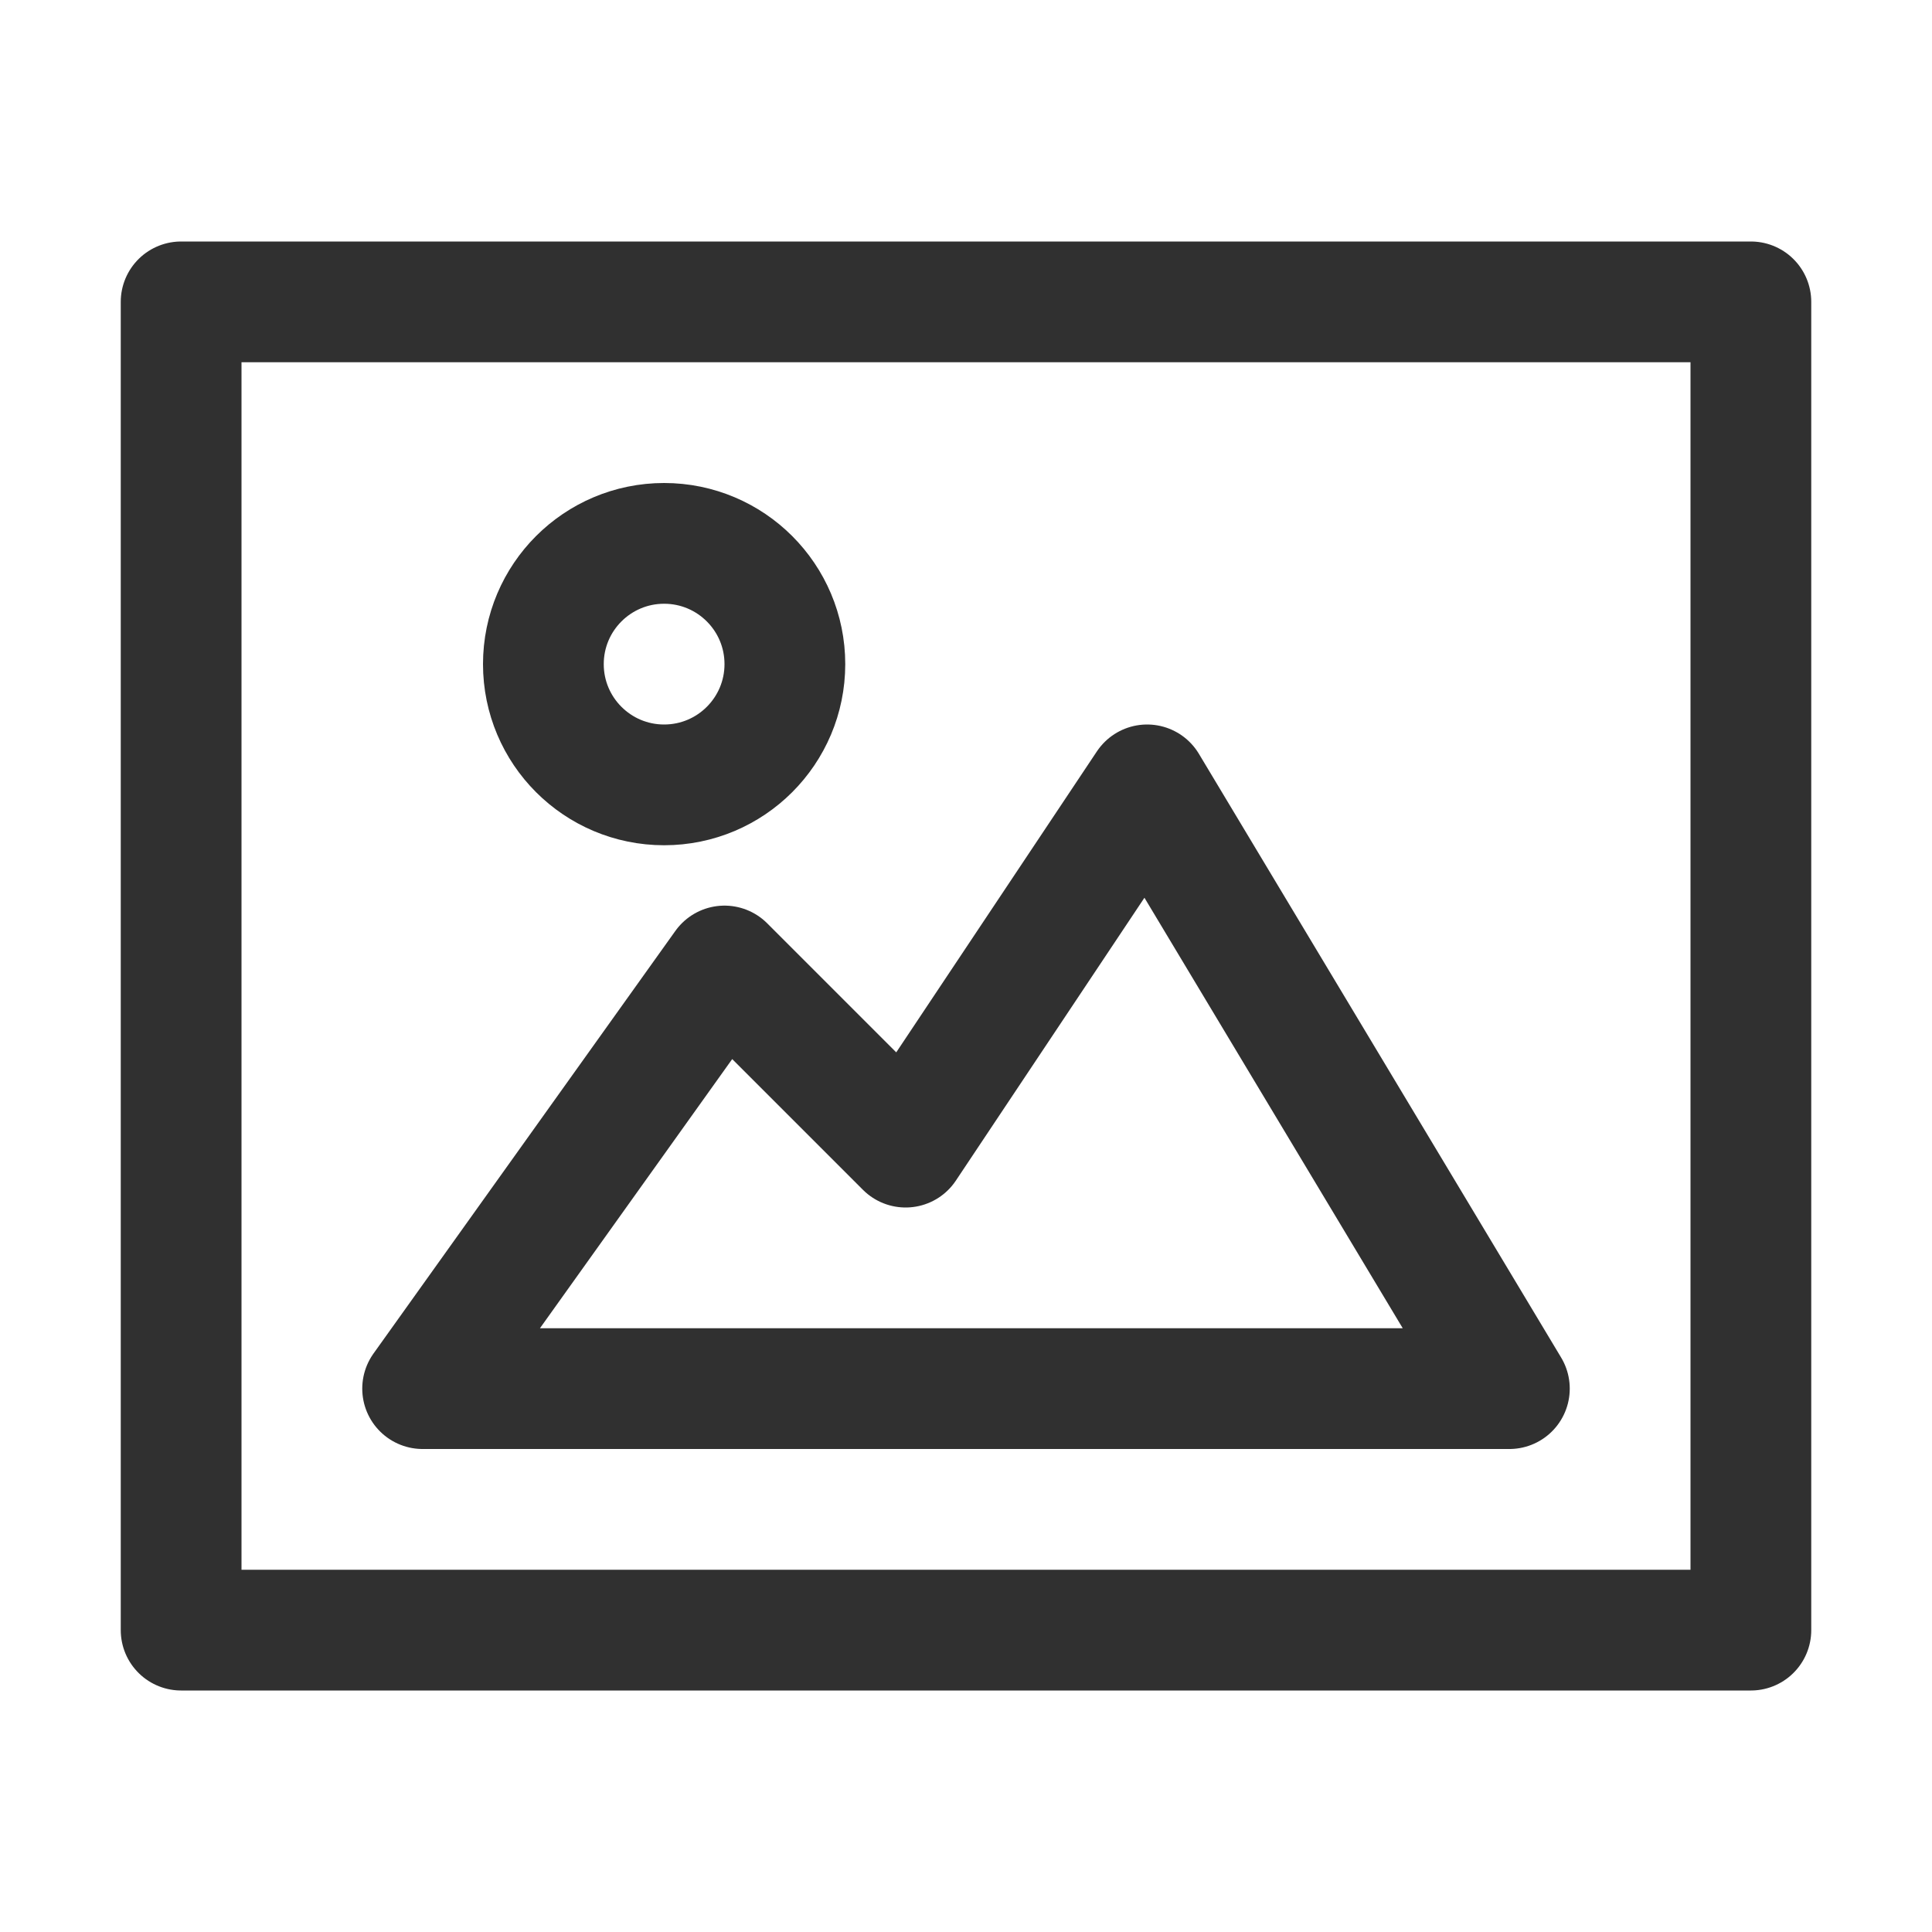
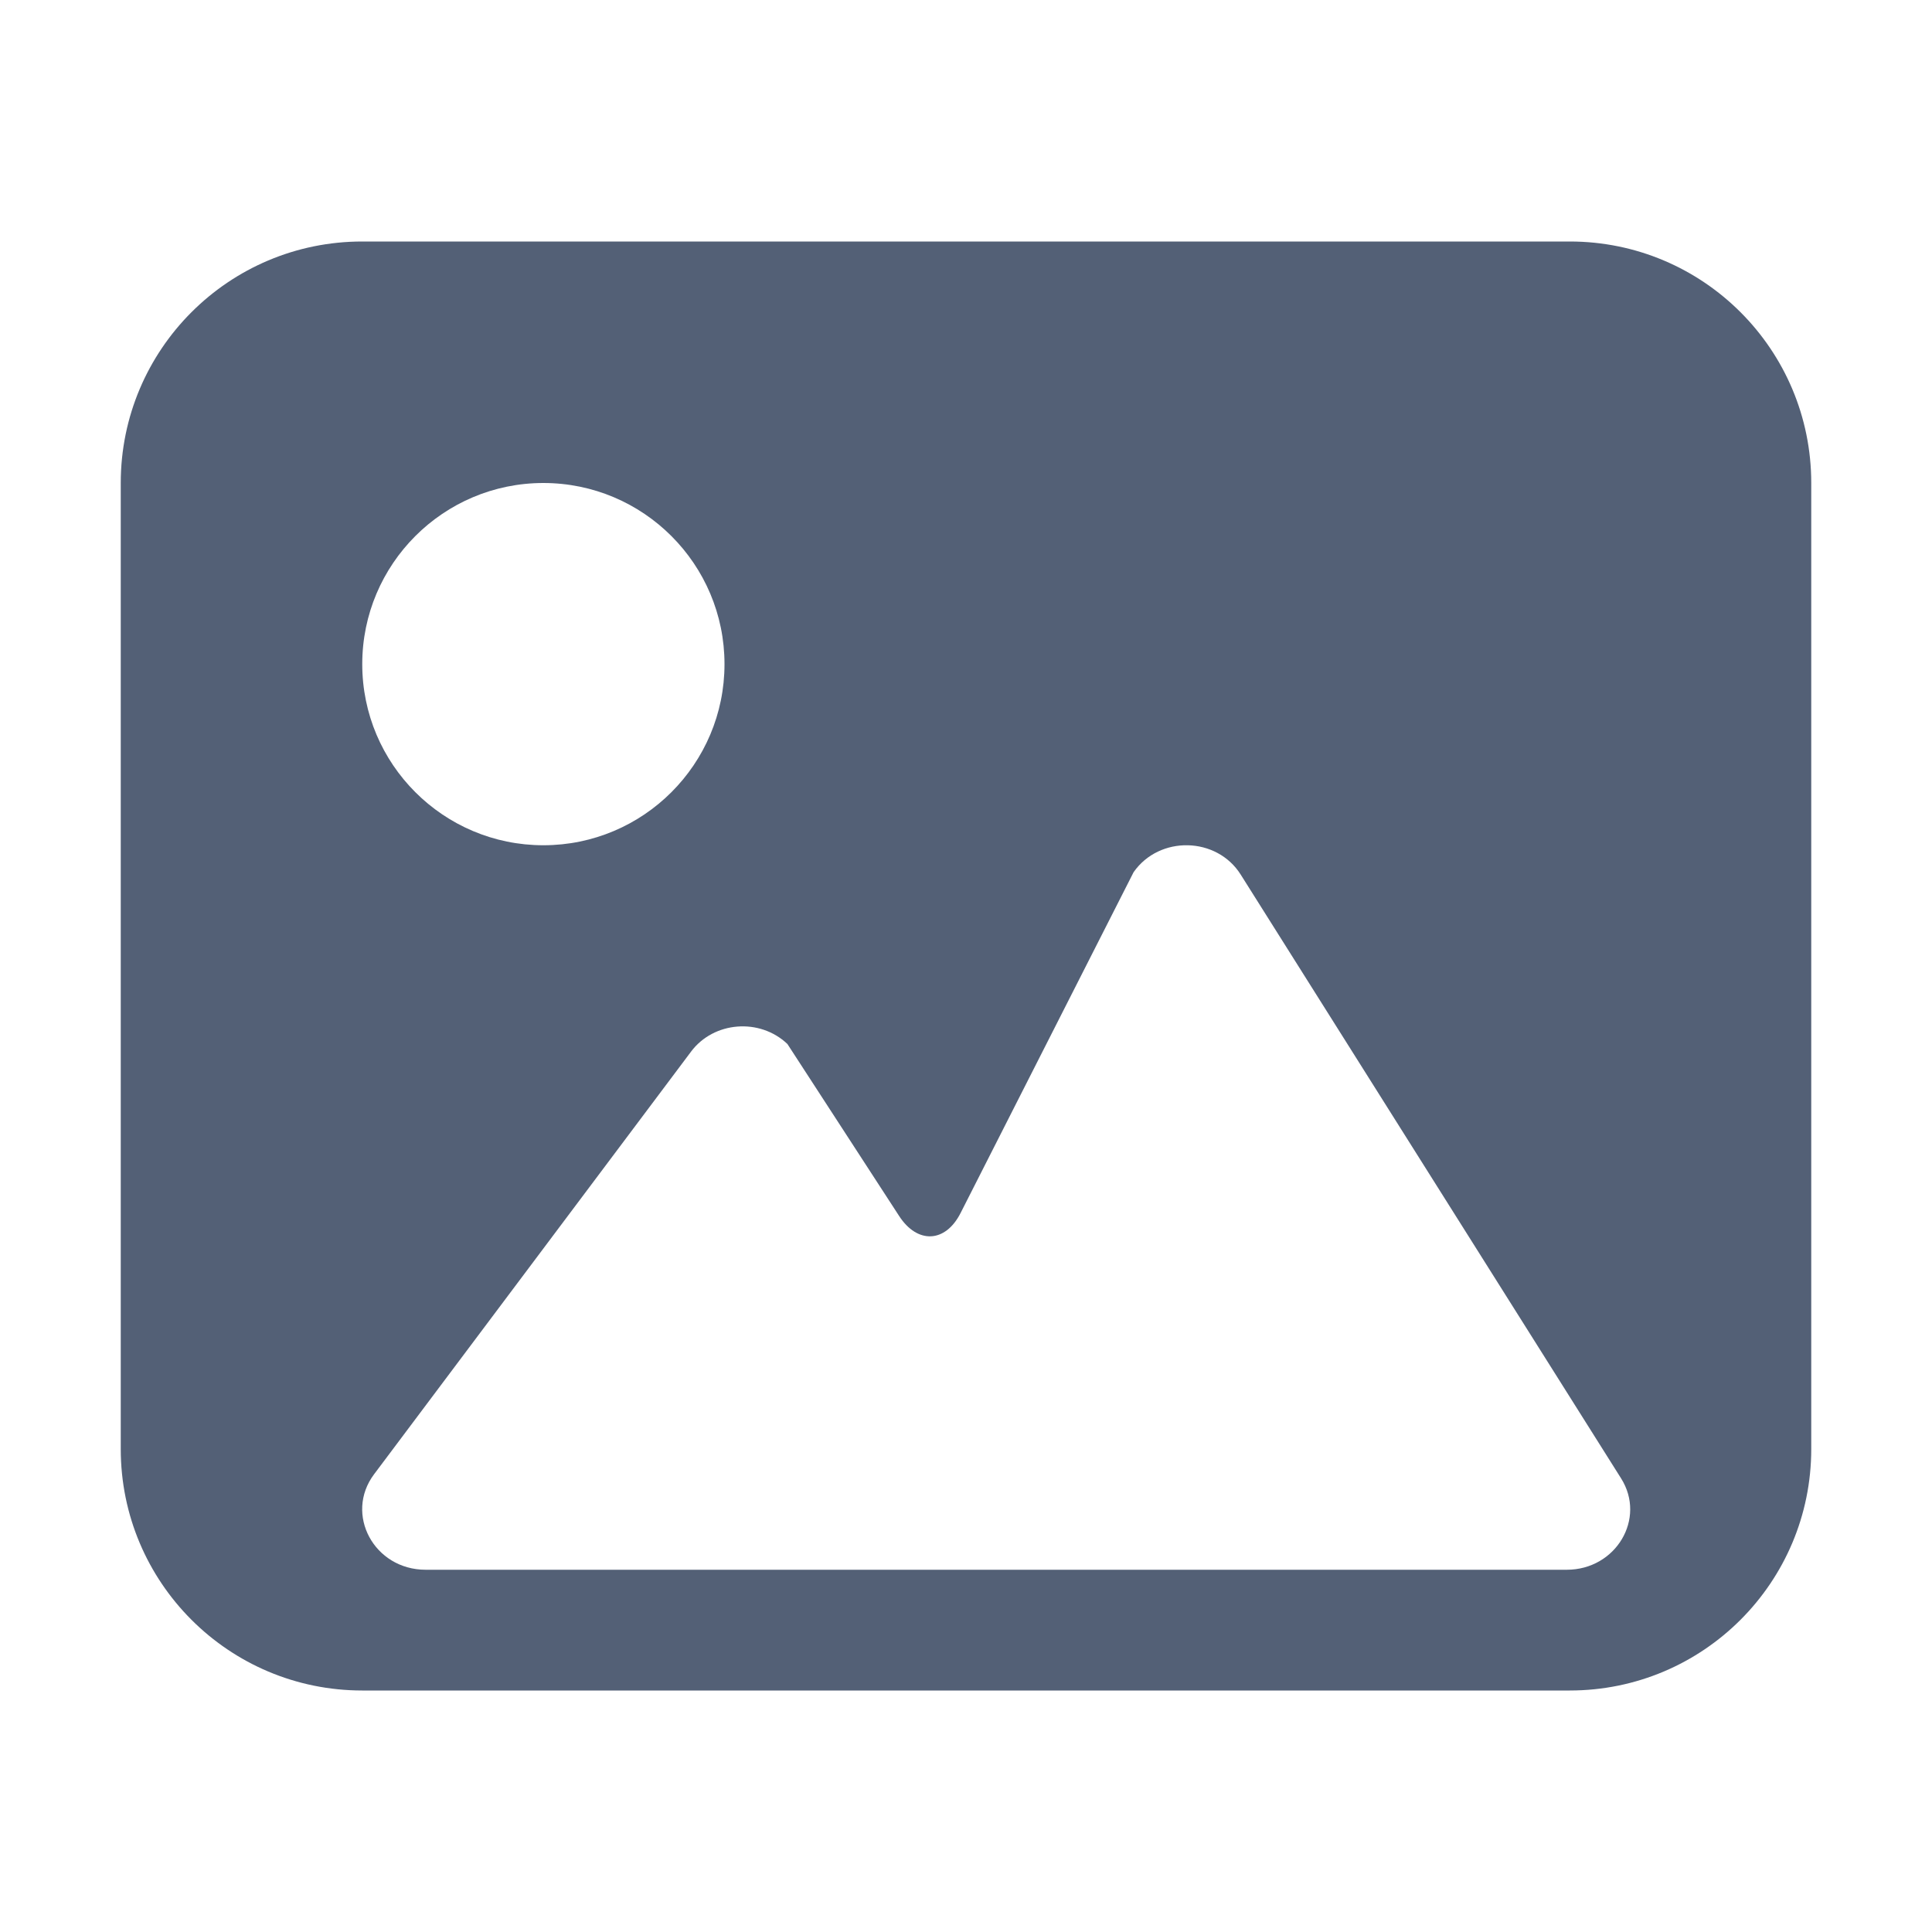
<svg xmlns="http://www.w3.org/2000/svg" width="16px" height="16px" viewBox="0 0 16 16" version="1.1">
-   <defs />
-   <g id="graphics" stroke="none" stroke-width="1" fill="none" fill-rule="evenodd" stroke-linecap="round" stroke-linejoin="round">
-     <g id="pictures_normal_16px" transform="translate(1, 2)" stroke="#303030">
-       <polygon id="Path-17" points="0.5 0.5 0.5 11.5 13.5 11.5 13.5 0.5" />
-       <circle id="Oval-2" cx="4.5" cy="3.5" r="1" />
-       <polygon id="Path-18" points="2.5 9.5 11.5 9.5 8.5 4.5 6.5 7.5 5 6" />
-     </g>
+   <g id="category_graphic" stroke="none" stroke-width="1" fill="none" fill-rule="evenodd">
+     <path d="M3,2 L13,2 C14.105,2 15,2.895 15,4 L15,12 C15,13.105 14.105,14 13,14 L3,14 C1.895,14 1,13.105 1,12 L1,4 C1,2.895 1.895,2 3,2 Z M12.975,13 C13.383,13 13.635,12.576 13.425,12.243 L10.275,7.243 C10.077,6.928 9.602,6.917 9.388,7.223 L7.956,10.044 C7.829,10.296 7.596,10.302 7.446,10.07 L6.521,8.646 C6.292,8.428 5.911,8.458 5.723,8.709 L3.098,12.209 C2.85,12.54 3.098,13 3.525,13 L12.975,13 Z M4.5,7 C5.328,7 6,6.328 6,5.5 C6,4.672 5.328,4 4.5,4 C3.672,4 3,4.672 3,5.5 C3,6.328 3.672,7 4.5,7 Z" id="形状结合" fill="#536076" />
  </g>
</svg>
